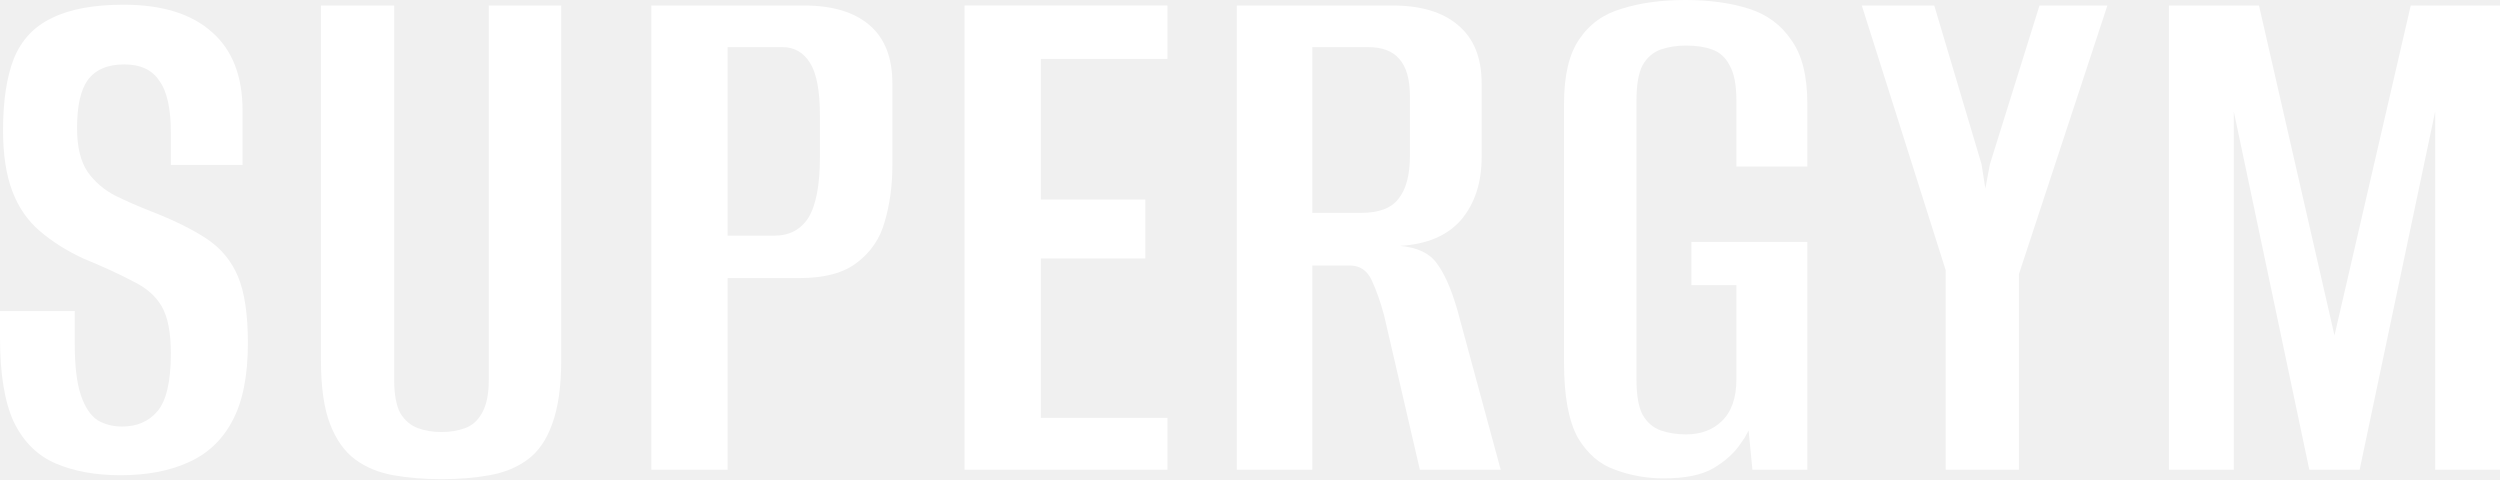
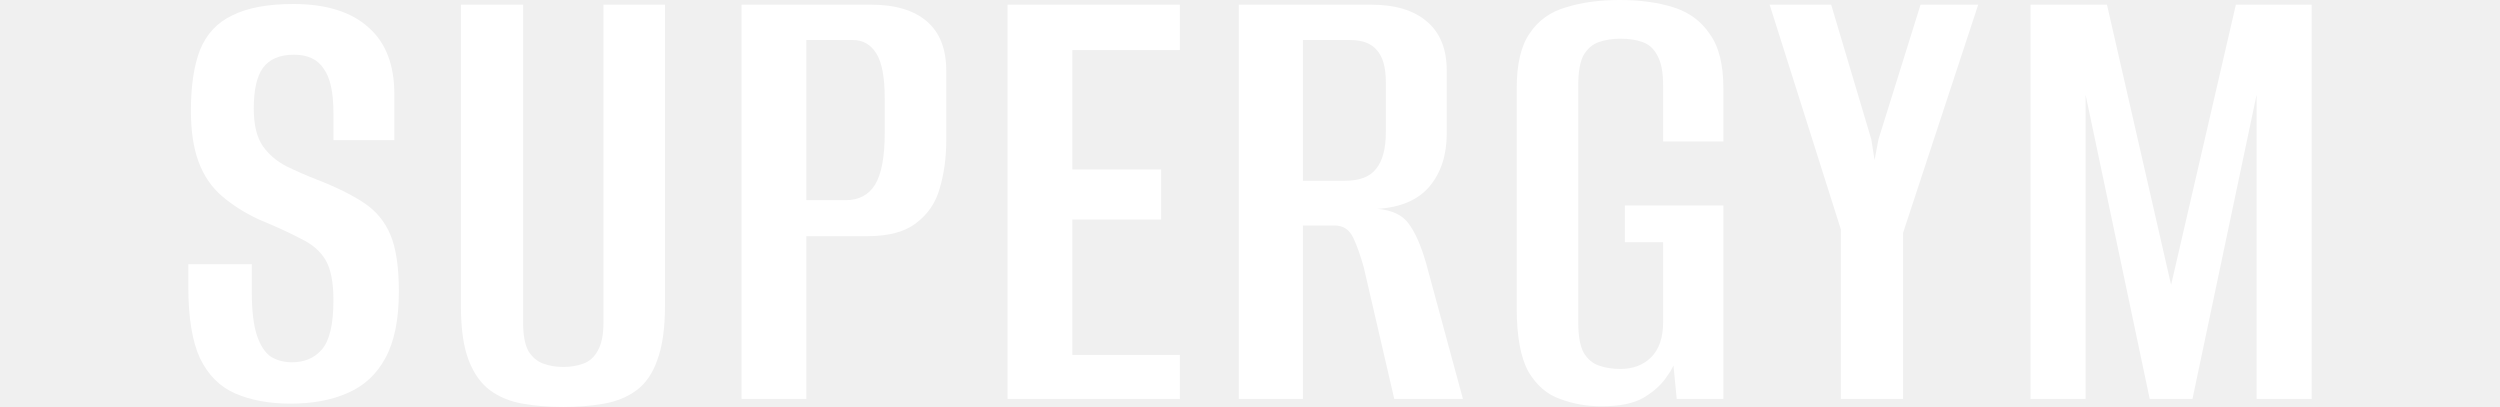
- <svg xmlns="http://www.w3.org/2000/svg" width="120" height="23" viewBox="0 0 120 23" fill="none">
+ <svg xmlns="http://www.w3.org/2000/svg" width="86" height="14" viewBox="0 0 120 23" fill="none">
  <path d="M5.785 22.811C4.589 22.811 3.551 22.623 2.673 22.246C1.794 21.869 1.123 21.203 0.659 20.247C0.22 19.292 0 17.948 0 16.213V14.931C0.586 14.931 1.184 14.931 1.794 14.931C2.404 14.931 3.002 14.931 3.588 14.931V16.515C3.588 17.57 3.686 18.387 3.881 18.966C4.076 19.544 4.345 19.946 4.686 20.172C5.028 20.373 5.419 20.474 5.858 20.474C6.566 20.474 7.127 20.235 7.542 19.757C7.981 19.255 8.201 18.325 8.201 16.967C8.201 15.962 8.055 15.208 7.762 14.705C7.469 14.202 7.005 13.8 6.371 13.498C5.76 13.172 4.967 12.807 3.991 12.405C3.185 12.028 2.49 11.588 1.904 11.085C1.318 10.582 0.879 9.942 0.586 9.162C0.293 8.383 0.146 7.415 0.146 6.259C0.146 4.851 0.317 3.708 0.659 2.828C1.025 1.923 1.635 1.269 2.49 0.867C3.344 0.44 4.491 0.226 5.931 0.226C7.786 0.226 9.202 0.666 10.178 1.546C11.155 2.401 11.643 3.657 11.643 5.316V7.918C11.081 7.918 10.508 7.918 9.922 7.918C9.361 7.918 8.787 7.918 8.201 7.918V6.372C8.201 5.216 8.018 4.386 7.652 3.884C7.31 3.356 6.749 3.092 5.968 3.092C5.162 3.092 4.577 3.343 4.21 3.846C3.869 4.324 3.698 5.09 3.698 6.146C3.698 7.051 3.869 7.755 4.21 8.257C4.552 8.735 4.991 9.112 5.528 9.389C6.09 9.665 6.663 9.916 7.249 10.143C8.348 10.57 9.238 11.01 9.922 11.462C10.605 11.915 11.106 12.518 11.423 13.272C11.74 14.026 11.899 15.095 11.899 16.477C11.899 18.061 11.643 19.317 11.13 20.247C10.642 21.152 9.934 21.806 9.007 22.208C8.104 22.61 7.03 22.811 5.785 22.811Z" fill="white" />
  <path d="M21.191 23C20.361 23 19.592 22.937 18.884 22.811C18.176 22.686 17.566 22.434 17.054 22.057C16.541 21.68 16.138 21.115 15.845 20.361C15.553 19.607 15.406 18.588 15.406 17.307V0.264H18.921V18.249C18.921 18.928 19.018 19.456 19.214 19.833C19.433 20.185 19.714 20.424 20.056 20.549C20.398 20.675 20.776 20.738 21.191 20.738C21.606 20.738 21.984 20.675 22.326 20.549C22.668 20.424 22.936 20.185 23.131 19.833C23.351 19.456 23.461 18.928 23.461 18.249V0.264H26.939V17.269C26.939 18.551 26.792 19.581 26.5 20.361C26.231 21.115 25.84 21.68 25.328 22.057C24.815 22.434 24.205 22.686 23.497 22.811C22.79 22.937 22.021 23 21.191 23Z" fill="white" />
  <path d="M31.265 22.547V0.264H38.587C39.954 0.264 41.004 0.578 41.736 1.207C42.468 1.835 42.834 2.765 42.834 3.997V7.956C42.834 8.911 42.712 9.803 42.468 10.633C42.248 11.437 41.809 12.091 41.15 12.593C40.516 13.096 39.588 13.348 38.368 13.348H34.926V22.547H31.265ZM34.926 11.312H37.159C37.892 11.312 38.441 11.022 38.807 10.444C39.173 9.841 39.356 8.873 39.356 7.541V5.543C39.356 4.361 39.197 3.519 38.88 3.016C38.563 2.514 38.123 2.262 37.562 2.262H34.926V11.312Z" fill="white" />
  <path d="M46.299 22.547V0.264H56.038V2.828H49.96V9.577H54.976V12.405H49.96V20.059H56.038V22.547H46.299Z" fill="white" />
  <path d="M59.366 22.547V0.264H66.835C68.202 0.264 69.251 0.578 69.984 1.207C70.74 1.835 71.119 2.765 71.119 3.997V7.541C71.119 8.773 70.789 9.778 70.13 10.557C69.471 11.312 68.495 11.726 67.201 11.802C68.031 11.877 68.617 12.154 68.959 12.631C69.325 13.109 69.654 13.85 69.947 14.856L72.034 22.547H68.153L66.432 15.12C66.261 14.491 66.066 13.938 65.847 13.461C65.627 12.983 65.273 12.744 64.785 12.744H62.991V22.547H59.366ZM62.991 10.218H65.334C66.188 10.218 66.786 9.992 67.128 9.539C67.494 9.087 67.677 8.396 67.677 7.466V4.638C67.677 3.808 67.506 3.205 67.165 2.828C66.847 2.451 66.347 2.262 65.663 2.262H62.991V10.218Z" fill="white" />
  <path d="M79.869 22.962C79.039 22.962 78.258 22.824 77.525 22.547C76.793 22.296 76.195 21.781 75.731 21.002C75.292 20.197 75.073 19.003 75.073 17.42V4.977C75.073 3.62 75.317 2.589 75.805 1.885C76.293 1.156 76.976 0.666 77.855 0.415C78.734 0.138 79.747 0 80.894 0C82.041 0 83.054 0.138 83.933 0.415C84.811 0.691 85.495 1.194 85.983 1.923C86.496 2.627 86.752 3.645 86.752 4.977V7.993H83.347V4.826C83.347 4.072 83.237 3.507 83.017 3.13C82.822 2.752 82.541 2.501 82.175 2.375C81.834 2.25 81.419 2.187 80.93 2.187C80.491 2.187 80.088 2.25 79.722 2.375C79.356 2.501 79.063 2.752 78.844 3.13C78.648 3.507 78.551 4.072 78.551 4.826V18.212C78.551 18.966 78.648 19.531 78.844 19.908C79.063 20.285 79.356 20.537 79.722 20.662C80.088 20.788 80.491 20.851 80.93 20.851C81.638 20.851 82.212 20.637 82.651 20.21C83.115 19.757 83.347 19.091 83.347 18.212V13.687H81.187V11.613H86.752V22.547H84.116L83.933 20.662C83.884 20.763 83.823 20.876 83.75 21.002C83.676 21.102 83.615 21.19 83.567 21.266C83.274 21.718 82.834 22.12 82.249 22.472C81.687 22.799 80.894 22.962 79.869 22.962Z" fill="white" />
  <path d="M93.393 22.547V12.97L89.366 0.264H92.844L95.114 7.88L95.297 9.049L95.516 7.88L97.896 0.264H101.155L96.908 13.159V22.547H93.393Z" fill="white" />
  <path d="M104.11 22.547V0.264H108.431L112.055 16.1L115.716 0.264H120V22.547H116.888V5.354L113.263 22.547H110.847L107.222 5.354V22.547H104.11Z" fill="white" />
</svg>
